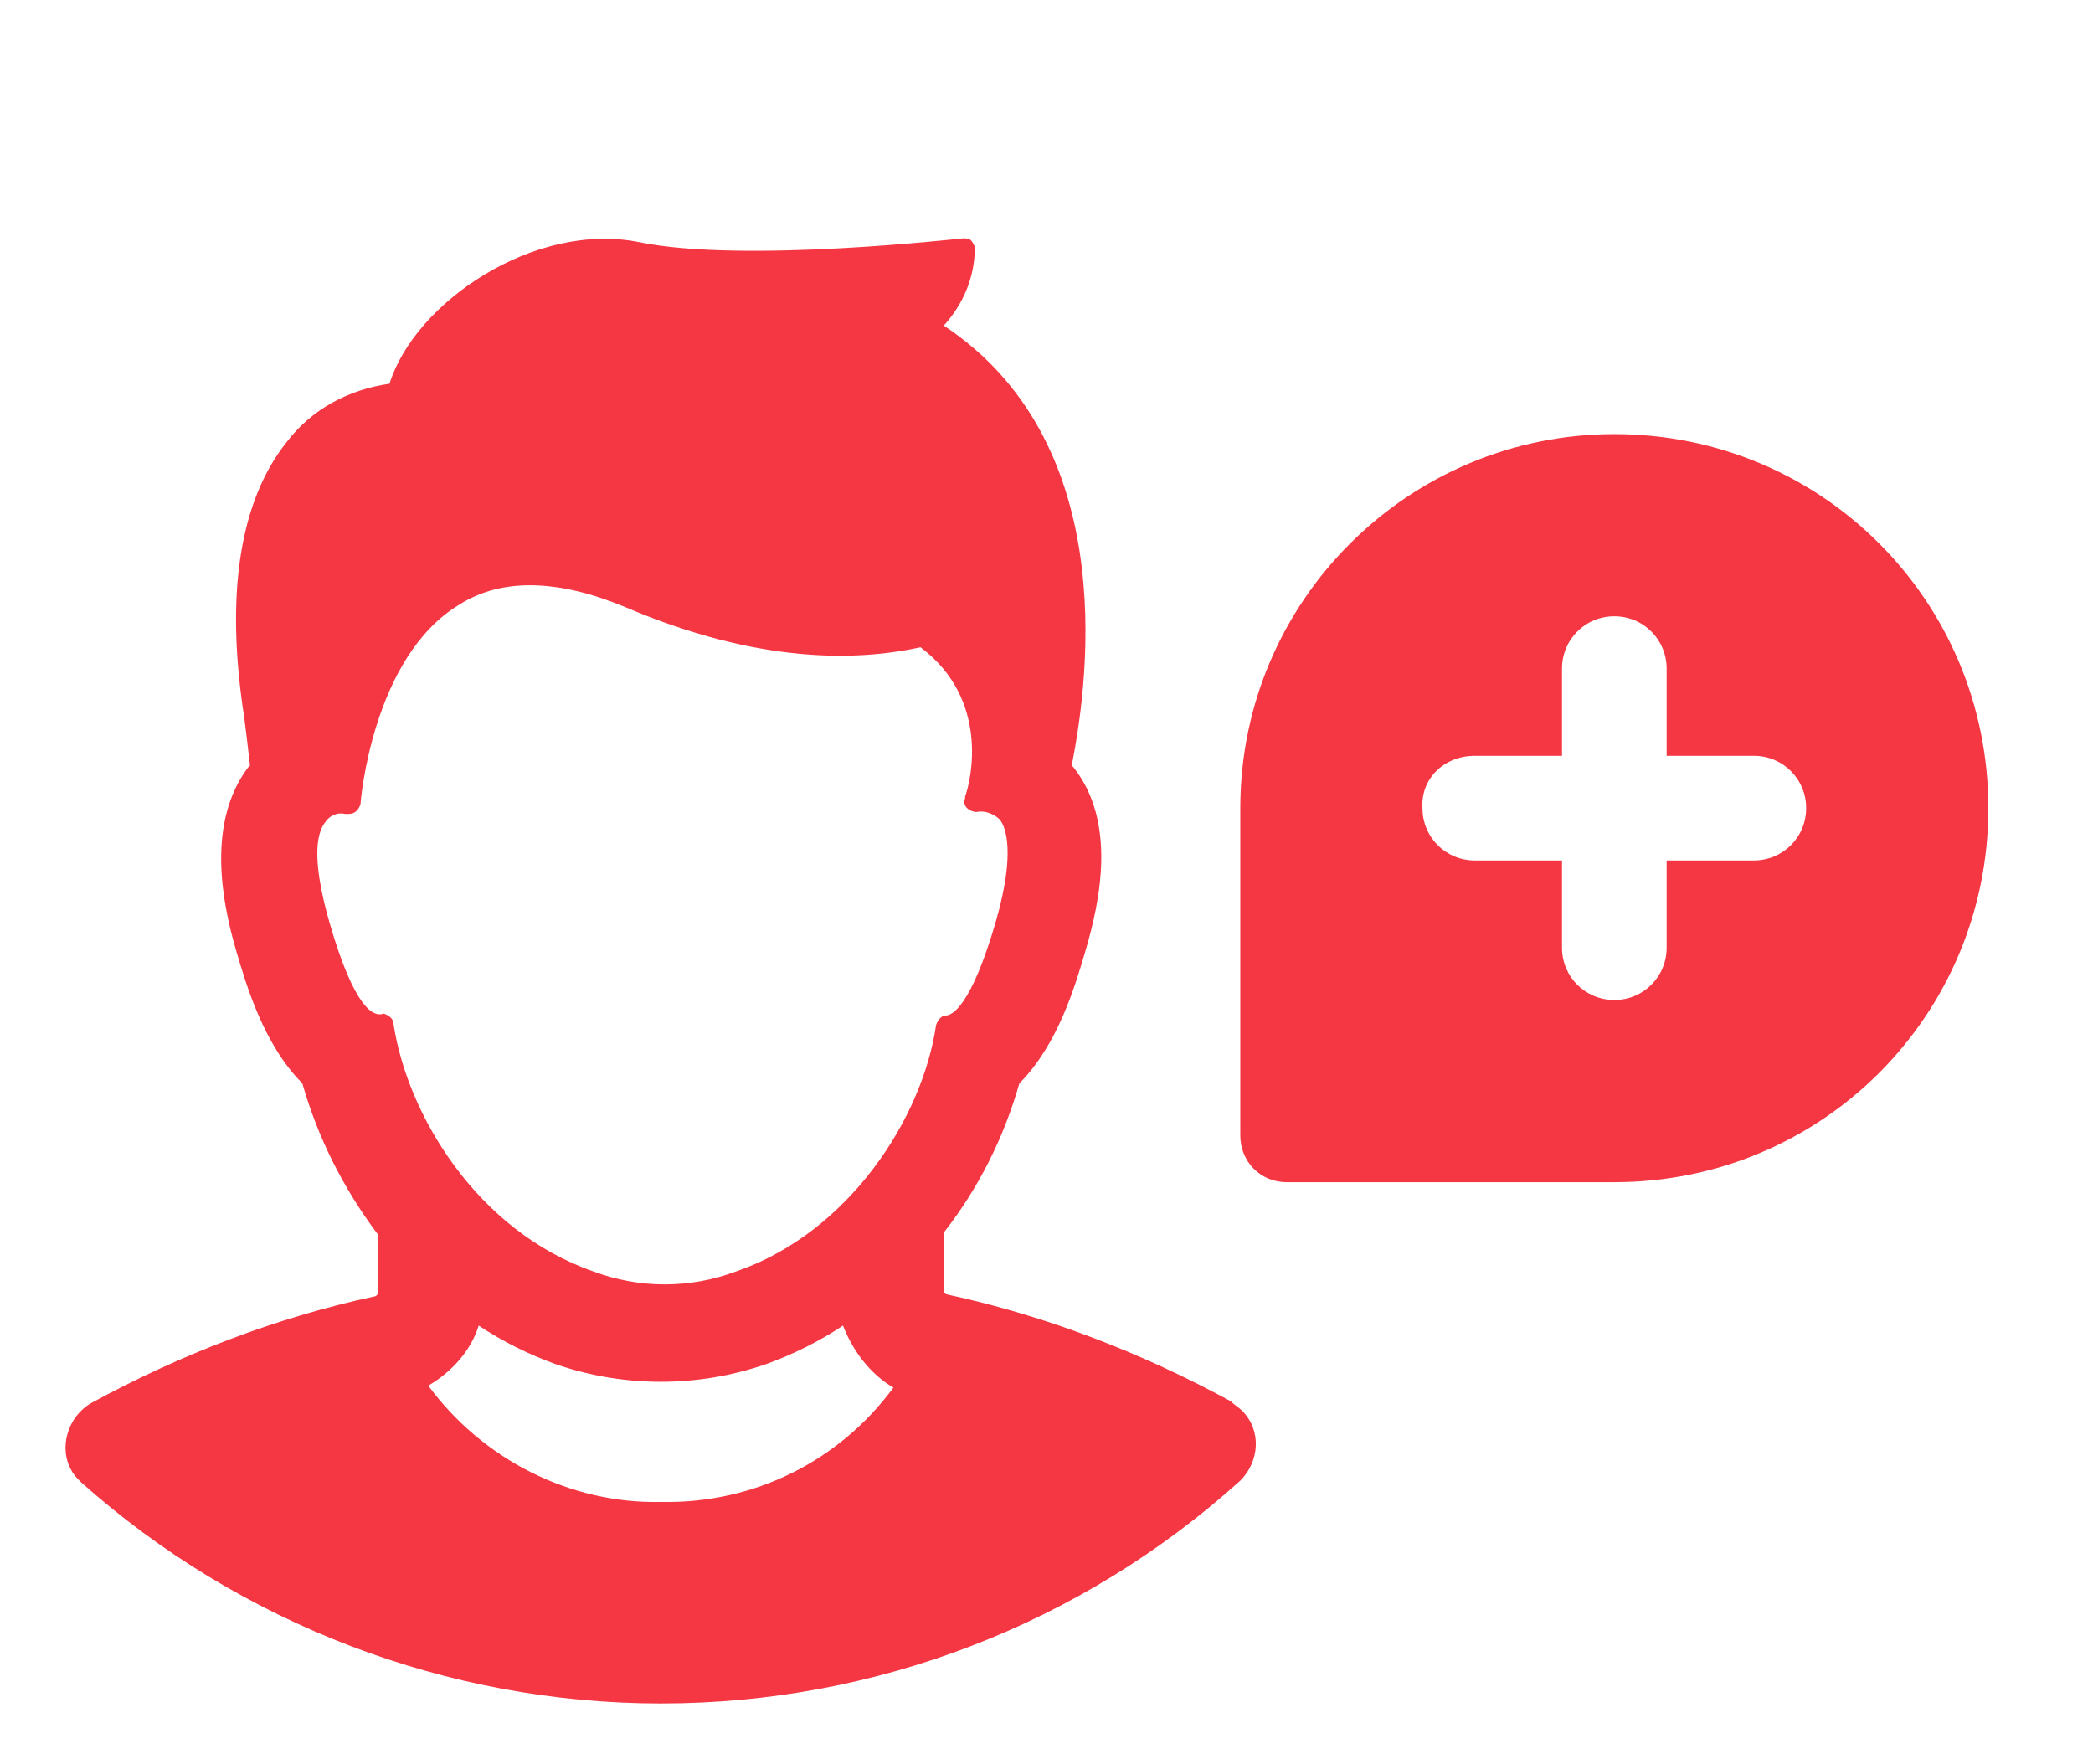
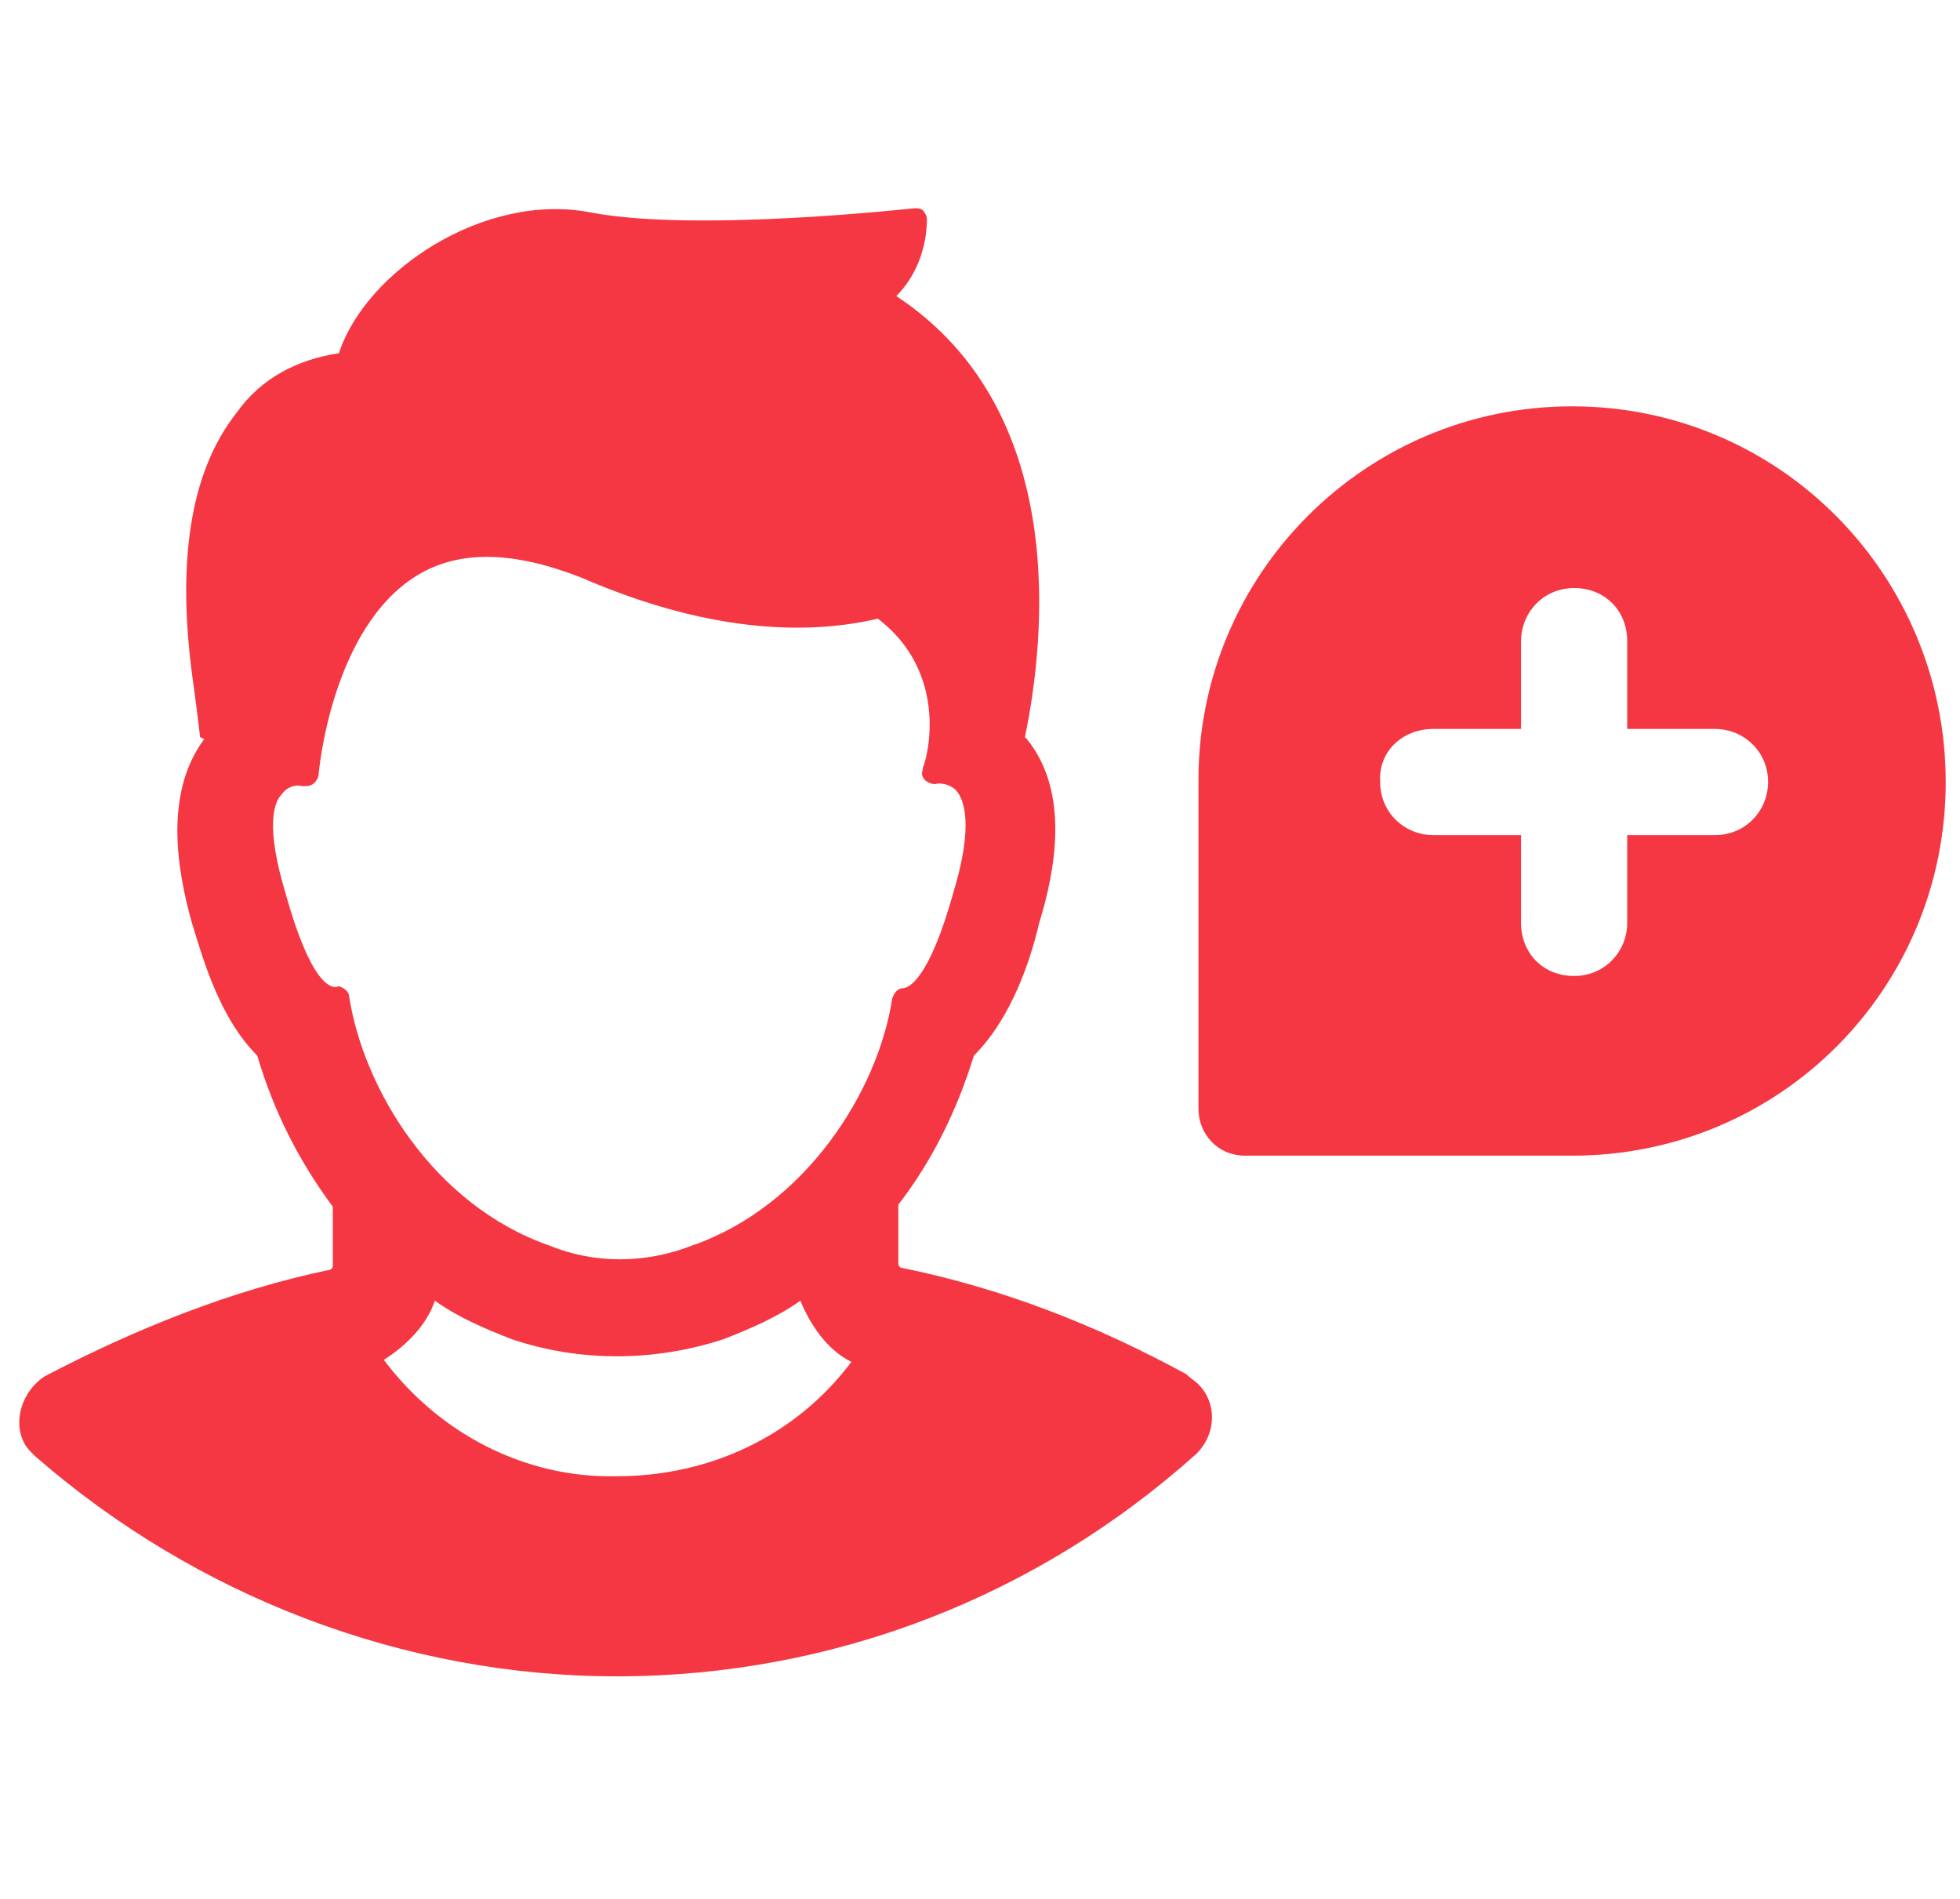
- <svg xmlns="http://www.w3.org/2000/svg" version="1.1" id="Layer_1" x="0px" y="0px" viewBox="0 0 108 91" style="enable-background:new 0 0 108 91;" xml:space="preserve">
+ <svg xmlns="http://www.w3.org/2000/svg" version="1.1" id="Layer_1" x="0px" y="0px" viewBox="0 0 96 93" style="enable-background:new 0 0 96 93;" xml:space="preserve">
  <style type="text/css">
- 	.st0{fill:#F53743;}
+ 	.st0{display:none;}
+ 	.st1{display:inline;fill:#F53743;}
+ 	.st2{display:none;fill:#F53743;}
+ 	.st3{fill:#F53743;}
</style>
-   <path class="st0" d="M34.1,87.9c11.1,0,21.7-4.1,29.9-11.5c1-1,1.1-2.6,0.1-3.6c-0.2-0.2-0.4-0.3-0.6-0.5c-4.6-2.5-9.5-4.4-14.6-5.5  c-0.1,0-0.2-0.1-0.2-0.2v-3c1.8-2.3,3.1-4.9,3.9-7.7c2-2,2.9-5.1,3.4-6.8c0.8-2.7,1.6-6.7-0.6-9.5l-0.1-0.1c1-5,2.3-16.8-6.6-22.7  c1-1.1,1.6-2.5,1.6-4c0-0.1-0.1-0.3-0.2-0.4c-0.1-0.1-0.3-0.1-0.4-0.1c-0.1,0-11.3,1.3-16.7,0.2s-11.6,3.1-12.9,7.3  c-2.1,0.3-4,1.3-5.3,3c-2.4,3-3.2,7.8-2.2,14.2c0.1,0.8,0.2,1.6,0.3,2.5l-0.1,0.1c-2.1,2.8-1.4,6.8-0.6,9.5c0.5,1.7,1.4,4.8,3.4,6.8  c0.8,2.8,2.1,5.4,3.9,7.8v3c0,0.1-0.1,0.2-0.2,0.2c-5.1,1.1-10,3-14.6,5.5c-1.2,0.7-1.7,2.3-1,3.5c0.1,0.2,0.3,0.4,0.5,0.6  C12.4,83.8,23.1,87.9,34.1,87.9z M34.1,77.5c-4.7,0.1-9.2-2.2-12-6c1.2-0.7,2.2-1.8,2.6-3.1c1.2,0.8,2.6,1.5,4,2  c3.5,1.2,7.3,1.2,10.8,0c1.4-0.5,2.8-1.2,4-2c0.5,1.3,1.4,2.5,2.6,3.2C43.3,75.4,38.9,77.6,34.1,77.5z M17,47.6  c-1-3.5-0.6-4.7-0.2-5.2c0.2-0.3,0.6-0.5,1-0.4H18c0.3,0,0.5-0.2,0.6-0.5c0-0.1,0.6-7.6,5.1-10.3c2.2-1.4,5.1-1.3,8.5,0.1  c7,3,12.1,2.8,15.3,2.1c3.6,2.7,2.6,6.9,2.3,7.7v0.1c-0.1,0.2,0,0.4,0.1,0.5c0.1,0.1,0.3,0.2,0.5,0.2c0.4-0.1,0.9,0.1,1.2,0.4  c0.3,0.4,0.8,1.7-0.2,5.2c-1.3,4.5-2.3,4.9-2.6,4.9c-0.2,0-0.4,0.2-0.5,0.5c-0.7,4.8-4.5,10.7-10.3,12.7c-2.4,0.9-5,0.9-7.4,0  c-6-2.1-9.6-8.1-10.3-12.8c0-0.2-0.2-0.4-0.5-0.5C19.3,52.5,18.3,52.1,17,47.6z M66.4,61h16.9c10.7,0,19.3-8.6,19.3-19.3  c0-10.7-8.6-19.3-19.3-19.3C72.7,22.4,64,31,64,41.7c0,0,0,0,0,0v16.9C64,59.9,65,61,66.4,61C66.4,61,66.4,61,66.4,61z M76.1,39h4.5  v-4.5c0-1.5,1.2-2.7,2.7-2.7S86,33,86,34.5V39h4.5c1.5,0,2.7,1.2,2.7,2.7v0l0,0c0,1.5-1.2,2.7-2.7,2.7l0,0H86v4.5  c0,1.5-1.2,2.7-2.7,2.7s-2.7-1.2-2.7-2.7v-4.5h-4.5c-1.5,0-2.7-1.2-2.7-2.7C73.3,40.2,74.5,39,76.1,39L76.1,39z" />
+   <g class="st0">
+     <path class="st1" d="M17.8,64.6c0,2.8,2.3,5.1,5.1,5.1h50.2c2.8,0,5.1-2.3,5.1-5.1V34.5H17.8V64.6z M42.8,49.9h14.7   c0.8,0,1.5,0.7,1.5,1.5c0,0.8-0.7,1.5-1.5,1.5H42.8c-0.8,0-1.5-0.7-1.5-1.5C41.3,50.6,42,49.9,42.8,49.9z M25.2,43.1   c-0.6-0.6-0.6-1.5,0-2c0.6-0.6,1.5-0.6,2,0l9.3,9.3c0.3,0.3,0.4,0.7,0.4,1s-0.1,0.7-0.4,1l-9.3,9.3c-0.3,0.3-0.7,0.4-1,0.4   s-0.7-0.1-1-0.4c-0.6-0.6-0.6-1.5,0-2l8.2-8.3L25.2,43.1z" />
+     <path class="st1" d="M73.2,23.3H22.9c-2.8,0-5.1,2.3-5.1,5.1v3.2h60.4v-3.2C78.3,25.6,75.9,23.3,73.2,23.3z M22.3,30   c-1.4,0-2.5-1.1-2.5-2.5s1.1-2.5,2.5-2.5s2.5,1.1,2.5,2.5S23.7,30,22.3,30z M29.8,30c-1.4,0-2.5-1.1-2.5-2.5s1.1-2.5,2.5-2.5   s2.5,1.1,2.5,2.5S31.2,30,29.8,30z M37.4,30c-1.4,0-2.5-1.1-2.5-2.5S36,25,37.4,25s2.5,1.1,2.5,2.5S38.8,30,37.4,30z" />
+   </g>
+   <g class="st0">
+     <polygon class="st1" points="48.1,4.9 22.4,46.5 48.1,62.5 73.7,46.5  " />
+     <polygon class="st1" points="73.7,52 48.1,88.1 22.4,52 48.1,67.5  " />
+   </g>
+   <g class="st0">
+     <path class="st1" d="M73.4,23.5h-0.8h-1.1h-1.1H62H31.4h-4H24h-0.6h-2.1c-1.1,0-2.1,0.5-2.8,1.3c-0.3,0.4-0.5,0.8-0.6,1.3   c-0.1,0.3-0.1,0.6-0.1,0.9v0.4v4v34.8c0,1.9,1.6,3.5,3.5,3.5h52.1c1.9,0,3.5-1.6,3.5-3.5v-9.8H56c-3.3,0-6-2.7-6-6v-3.2v-1.1V45   v-2.4c0-1.6,0.6-3.1,1.7-4.2c0.9-1,2.2-1.6,3.6-1.8c0.2,0,0.5,0,0.7,0h18H75h1.1h0.7V27C76.9,25.1,75.3,23.5,73.4,23.5z" />
+     <path class="st1" d="M79.4,40c-0.4-0.3-0.8-0.6-1.2-0.7c-0.4-0.1-0.7-0.2-1.1-0.2h-0.1h-0.1h-1.1h-3.9H56c-1.9,0-3.5,1.6-3.5,3.5   v1.8v1.1v1.1v3.9c0,1.9,1.6,3.5,3.5,3.5h20.9H77c0.4,0,0.8-0.1,1.1-0.2c0.5-0.2,0.9-0.4,1.2-0.7c0.7-0.6,1.1-1.6,1.1-2.6v-7.8   C80.5,41.6,80.1,40.6,79.4,40z M63.3,47.2c0,1-0.8,1.8-1.8,1.8h-1.2c-1,0-1.8-0.8-1.8-1.8v-1.2c0-0.6,0.3-1.1,0.7-1.4   c0.3-0.2,0.7-0.4,1.1-0.4h0.3h0.9c1,0,1.8,0.8,1.8,1.8L63.3,47.2L63.3,47.2z" />
+   </g>
+   <path class="st2" d="M79.2,38.9c0-0.1,0-0.1,0-0.2s0-0.1,0-0.2c0-7.6-6.1-13.7-13.7-13.7c-3.1,0-5.3,1.1-7.6,2.8  c-3-0.8-4.4-1.6-8.4-1.8h-2.5c-4,0.2-5.5,0.9-8.4,1.8c-2.3-1.8-4.5-2.8-7.6-2.8c-7.6,0-13.7,6.1-13.7,13.7c0,0.1,0,0.1,0,0.2  s0,0.1,0,0.2l-1.4,22.4c0,3.5,2.9,6.4,6.4,6.4h4.5l9.7-15.4H47h2.5h10.6l9.7,15.4h4.5c3.5,0,6.4-2.9,6.4-6.4L79.2,38.9z M33.6,43.1  h-4.2v4.2h-4.4v-4.2h-4.2v-4.4h4.2v-4.2h4.4v4.2h4.2V43.1z M67.2,32.5c1.7,0,3,1.3,3,3s-1.3,3-3,3s-3-1.3-3-3S65.6,32.5,67.2,32.5z   M59.4,40.2c0-1.7,1.3-3,3-3c1.7,0,3,1.3,3,3s-1.3,3-3,3C60.8,43.2,59.4,41.9,59.4,40.2z M67.2,48c-1.7,0-3-1.3-3-3c0-1.7,1.3-3,3-3  c1.7,0,3,1.3,3,3S68.8,48,67.2,48z M72,43.2c-1.7,0-3-1.3-3-3c0-1.7,1.3-3,3-3s3,1.3,3,3C75,41.9,73.6,43.2,72,43.2z" />
+   <g class="st0">
+     <path class="st1" d="M48.3,41.2c10.3,0,18.8-8.4,18.8-18.8c0-10.3-8.5-18.7-18.8-18.7s-18.8,8.4-18.8,18.8   C29.5,32.8,37.9,41.2,48.3,41.2z" />
+     <path class="st1" d="M64.6,42.3c-0.6,0-1.2,0.2-1.6,0.6c-3.9,3.8-9.2,5.9-14.8,5.9s-10.7-2.1-14.8-5.9c-0.4-0.4-1.1-0.6-1.6-0.6   c-11.6,0.8-20.7,10.6-20.7,22.3v10.3c0,7.6,6.2,13.8,13.8,13.8h46.4c7.6,0,13.8-6.2,13.8-13.8V64.6C85.3,52.9,76.2,43.1,64.6,42.3z    M39.4,72.3c0.8,0.8,0.8,2.1,0,3c-0.4,0.4-1,0.6-1.5,0.6s-1.1-0.2-1.5-0.6L31,69.9c-0.8-0.8-0.8-2.1,0-3l5.4-5.4   c0.8-0.8,2.1-0.8,3,0s0.8,2.2,0,3.1l-3.9,3.9L39.4,72.3z M53.7,58.5l-5.9,21.1c-0.2,1-1.1,1.6-2,1.6c-0.1,0-0.3,0-0.5-0.1   c-1.2-0.3-1.8-1.5-1.5-2.7l5.9-21.1c0.3-1.2,1.5-1.8,2.7-1.5C53.4,56.2,54,57.4,53.7,58.5z M65.5,70L60,75.4   c-0.4,0.4-1,0.6-1.5,0.6s-1.1-0.2-1.5-0.6c-0.8-0.8-0.8-2.1,0-3l3.9-3.9l-3.9-4c-0.8-0.8-0.8-2.1,0-3s2.1-0.8,3,0l5.4,5.5   C66.3,67.9,66.3,69.1,65.5,70z" />
+   </g>
+   <g class="st0">
+     <path class="st1" d="M23.7,47.9h48.8c12,0,16.7-3.1,17.7-12.2v-6.3c0-5.1-2-7.1-7.1-7.1h-70c-5.1,0-7.1,2-7.1,7.1v6.3   C7,44.9,11.8,47.9,23.7,47.9z" />
+     <path class="st1" d="M72.6,51.4H56.2V64c0,1.9-0.7,2.6-2.6,2.6H42.8c-1.9,0-2.6-0.7-2.6-2.6V51.4H23.7c-7.8,0-13.9-1.2-17.7-5.8   v31.4c0,5.1,2,7.1,7.1,7.1h70.1c5.1,0,7.1-2,7.1-7.1V45.6C86.6,50.2,80.3,51.4,72.6,51.4z" />
+     <path class="st1" d="M44.6,51.4c-0.7,0-0.8,0.3-0.8,0.8v9.8c0,0.7,0.3,0.8,0.8,0.8h7.2c0.7,0,0.8-0.3,0.8-0.8v-9.7   c0-0.7-0.3-0.8-0.8-0.8L44.6,51.4L44.6,51.4z" />
+     <path class="st1" d="M44.8,13.1h6.7c5.8,0,6.3,0.9,6.3,6.7H64C64,9,63.3,8.2,52.4,8.2h-8.5C33,8.2,32.3,8.9,32.3,19.8h6.2   C38.5,14,39,13.1,44.8,13.1z" />
+   </g>
+   <g class="st0">
+     <path class="st1" d="M76.5,26.9l-9-9c-1.6-1.6-2.8-1.6-4.5,0l-9.6,9.7c-1.6,1.6-1.6,2.8,0,4.5l9,9c1.6,1.6,2.8,1.6,4.5,0l9.7-9.7   C78.1,29.7,78.1,28.5,76.5,26.9z" />
+     <path class="st1" d="M76.9,23.6c0.2,0.2,0.5,0.2,0.6,0l2.1-2.2c1-1.1,1-2,0-3.1c-0.7-0.7-1.1-1.2-1.6-1.7c-0.5-0.5-1-1-1.7-1.6   c-1.1-1-2-1-3.1,0l-2.3,2c-0.2,0.2-0.2,0.5,0,0.6L76.9,23.6z" />
+     <path class="st1" d="M21.7,6.2C27,9.3,38.1,16,50,25.9c0.2,0.2,0.5,0.2,0.6,0l9.2-9.3c0.2-0.2,0.2-0.5-0.1-0.5   C44,5.3,28.7,4.8,21.8,5.1C20.5,5.1,20.4,5.6,21.7,6.2z" />
+     <path class="st1" d="M78.5,34.5c-0.1-0.2-0.4-0.2-0.5,0l-9.3,9.2c-0.2,0.2-0.2,0.5,0,0.6c9.8,11.9,16.5,23.1,19.6,28.5   c0.7,1.2,1.1,1.1,1.2-0.3C89.6,65.7,89.1,50.4,78.5,34.5z" />
+     <path class="st1" d="M53.1,35.5c-0.2-0.2-0.5-0.2-0.6,0L9.8,74.2c-0.1,0.1-0.1,0.1-0.2,0.2c-3.5,3.5-3.5,7,0,10.3   c3.5,3.4,7,3.5,10.3,0c0.1-0.1,0.1-0.2,0.2-0.2c0,0,35.2-38.5,38.8-42.6c0.2-0.2,0.2-0.5,0-0.6L53.1,35.5z" />
+   </g>
+   <path class="st3" d="M30.2,82.1c10.6,0,20.6-3.9,28.4-10.9c1-1,1-2.5,0.1-3.4c-0.2-0.2-0.4-0.3-0.6-0.5c-4.4-2.4-9-4.2-13.9-5.2  c-0.1,0-0.2-0.1-0.2-0.2V59c1.7-2.2,2.9-4.7,3.7-7.3c1.9-1.9,2.8-4.8,3.2-6.5c0.8-2.6,1.5-6.4-0.6-9l-0.1-0.1c1-4.8,2.2-16-6.3-21.6  c1-1,1.5-2.4,1.5-3.8c0-0.1-0.1-0.3-0.2-0.4c-0.1-0.1-0.3-0.1-0.4-0.1c-0.1,0-10.7,1.2-15.9,0.2s-11,2.9-12.3,6.9  c-2,0.3-3.8,1.2-5,2.9c-2.3,2.9-3,7.4-2.1,13.5c0.1,0.8,0.2,1.5,0.3,2.4L10,36.2c-2,2.7-1.3,6.5-0.6,9c0.5,1.6,1.3,4.6,3.2,6.5  c0.8,2.7,2,5.1,3.7,7.4V62c0,0.1-0.1,0.2-0.2,0.2c-4.8,1-9.5,2.9-13.9,5.2c-1.1,0.7-1.6,2.2-1,3.3c0.1,0.2,0.3,0.4,0.5,0.6  C9.6,78.2,19.8,82.1,30.2,82.1z M30.2,72.3c-4.5,0.1-8.7-2.1-11.4-5.7c1.1-0.7,2.1-1.7,2.5-2.9c1.1,0.8,2.5,1.4,3.8,1.9  c3.3,1.1,6.9,1.1,10.3,0c1.3-0.5,2.7-1.1,3.8-1.9c0.5,1.2,1.3,2.4,2.5,3C39,70.3,34.8,72.3,30.2,72.3z M14,43.8  c-1-3.3-0.6-4.5-0.2-4.9c0.2-0.3,0.6-0.5,1-0.4h0.2c0.3,0,0.5-0.2,0.6-0.5c0-0.1,0.6-7.2,4.8-9.8c2.1-1.3,4.8-1.2,8.1,0.1  c6.7,2.9,11.5,2.7,14.5,2c3.4,2.6,2.5,6.6,2.2,7.3v0.1c-0.1,0.2,0,0.4,0.1,0.5c0.1,0.1,0.3,0.2,0.5,0.2c0.4-0.1,0.9,0.1,1.1,0.4  c0.3,0.4,0.8,1.6-0.2,4.9c-1.2,4.3-2.2,4.7-2.5,4.7c-0.2,0-0.4,0.2-0.5,0.5c-0.7,4.6-4.3,10.2-9.8,12.1c-2.3,0.9-4.8,0.9-7,0  c-5.7-2-9.1-7.7-9.8-12.2c0-0.2-0.2-0.4-0.5-0.5C16.2,48.5,15.2,48.1,14,43.8z M61,56.6H77c10.2,0,18.3-8.2,18.3-18.3  S87.2,19.9,77,19.9c-10.1,0-18.3,8.2-18.3,18.3l0,0v16.1C58.7,55.5,59.6,56.6,61,56.6L61,56.6z M70.2,35.7h4.3v-4.3  c0-1.4,1.1-2.6,2.6-2.6s2.6,1.1,2.6,2.6v4.3h4.3c1.4,0,2.6,1.1,2.6,2.6l0,0l0,0c0,1.4-1.1,2.6-2.6,2.6l0,0h-4.3v4.3  c0,1.4-1.1,2.6-2.6,2.6s-2.6-1.1-2.6-2.6v-4.3h-4.3c-1.4,0-2.6-1.1-2.6-2.6C67.5,36.8,68.7,35.7,70.2,35.7L70.2,35.7z" />
</svg>
